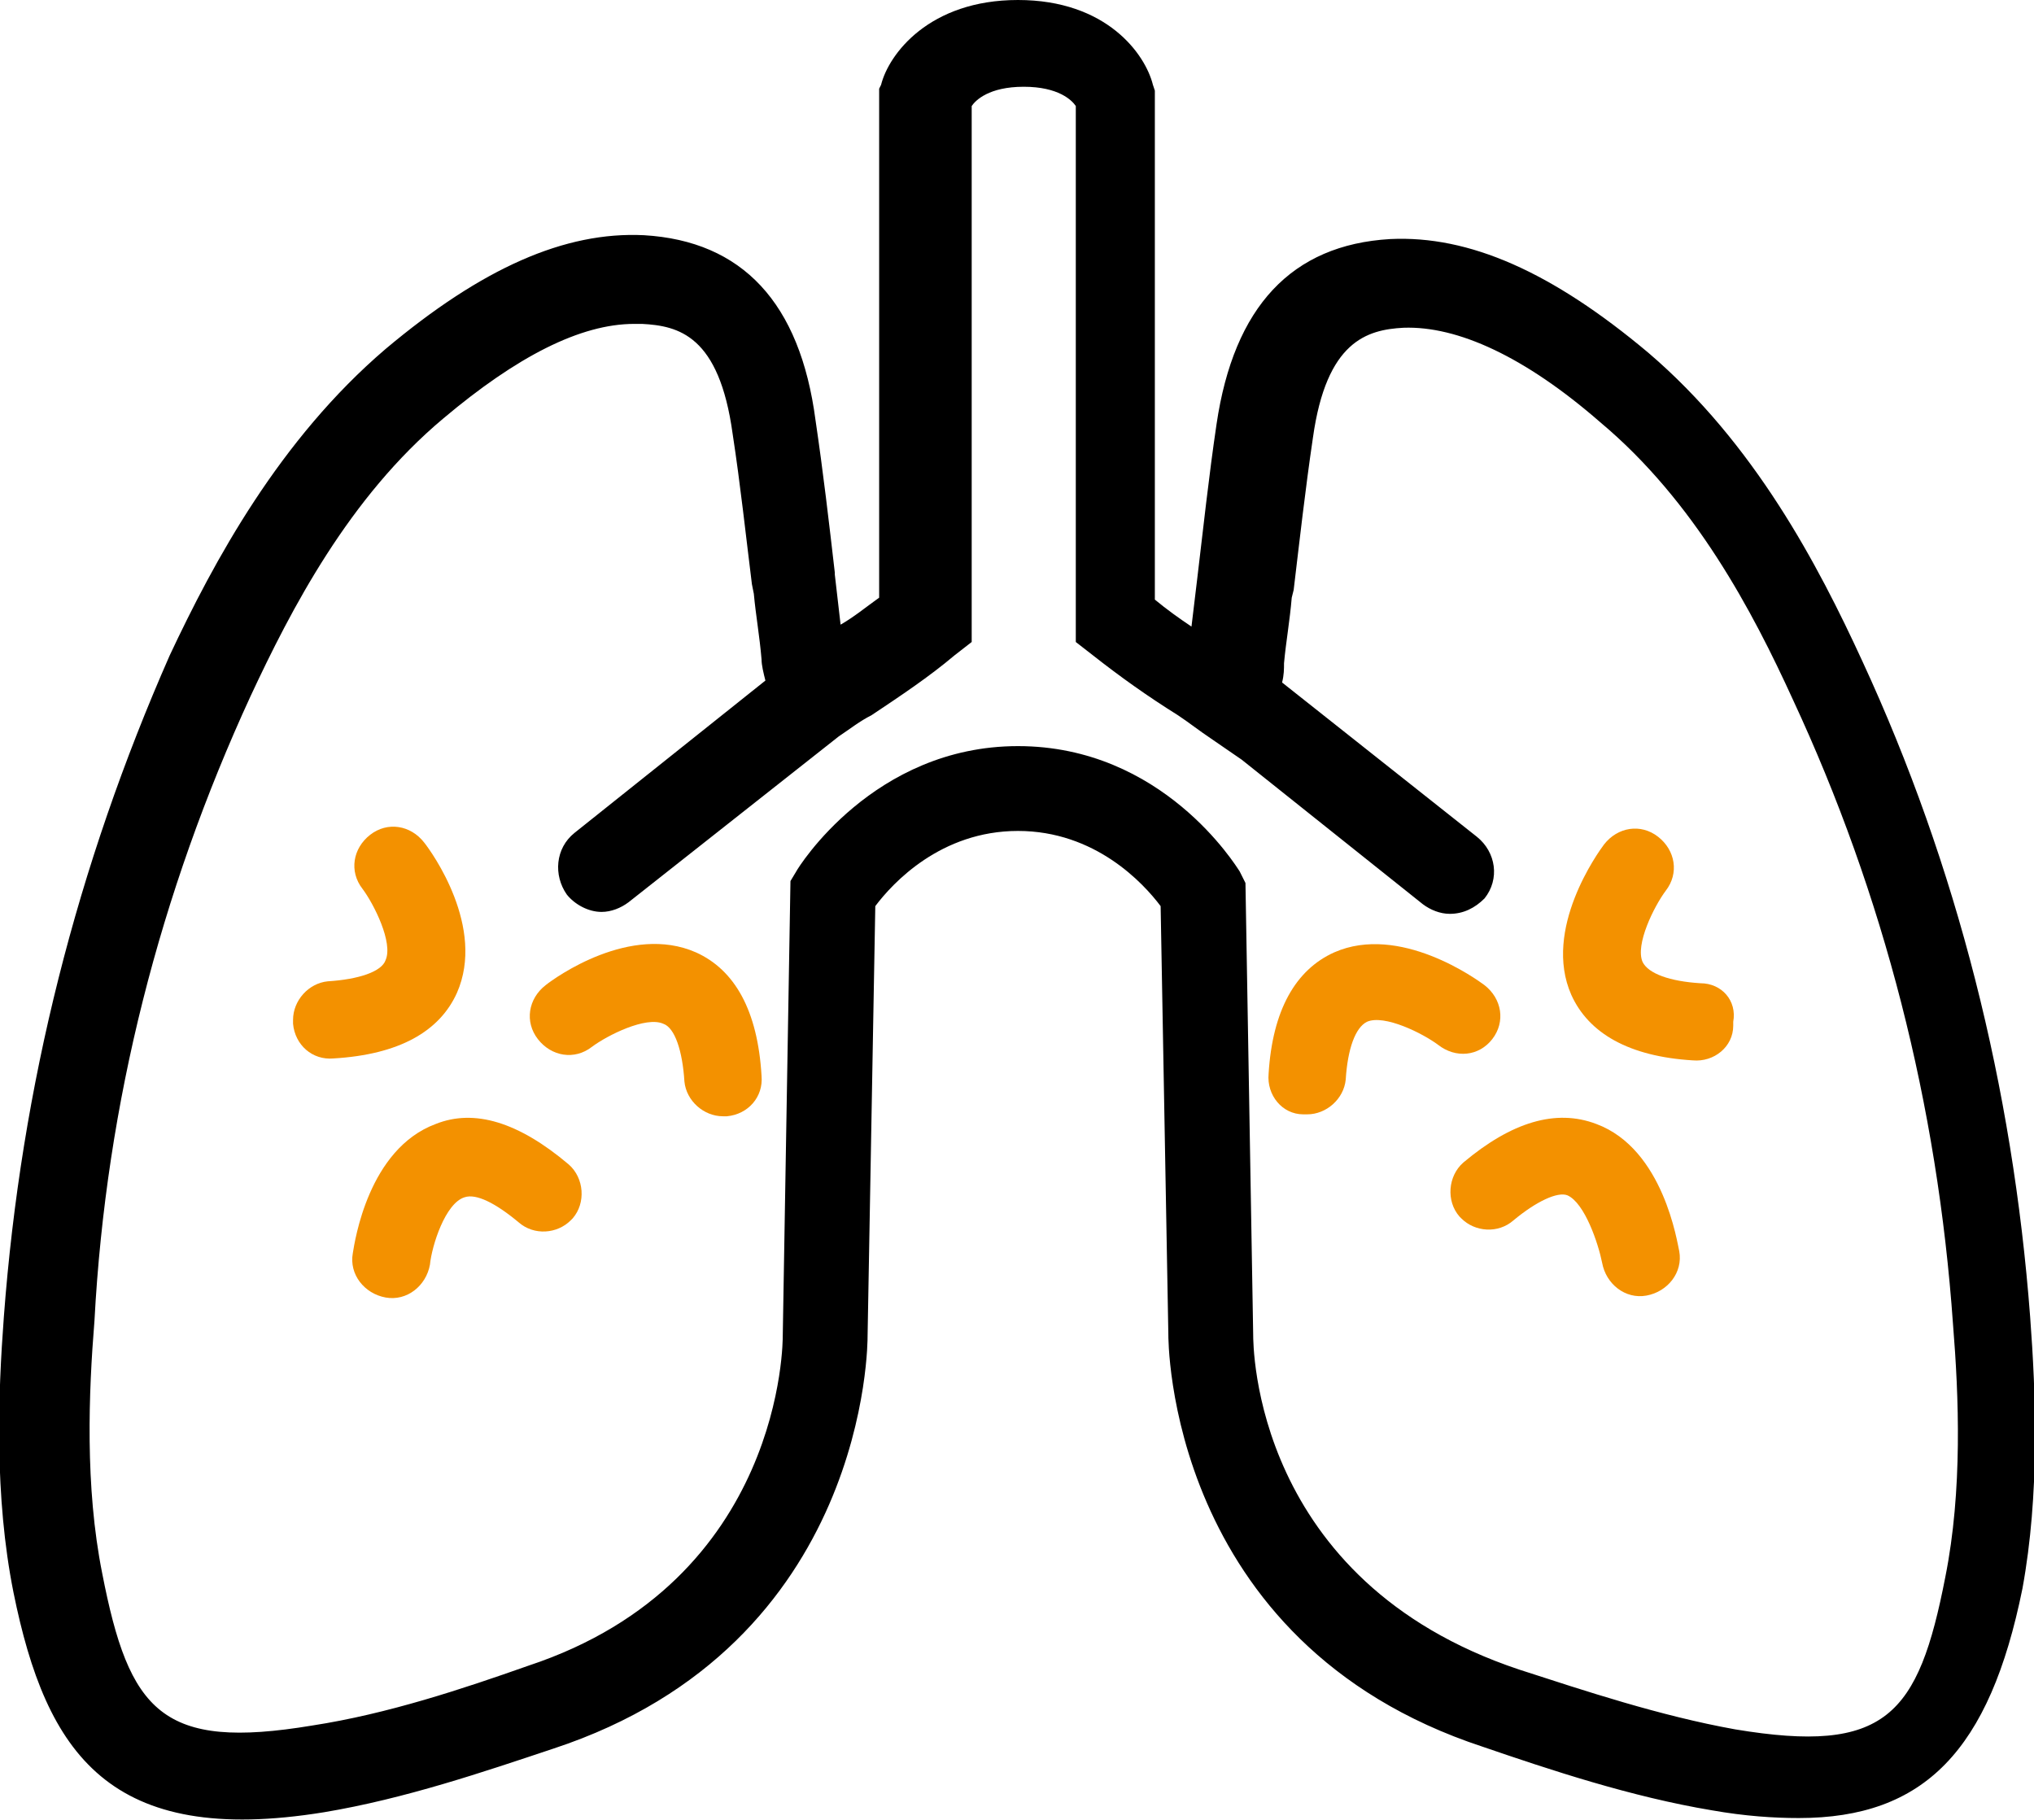
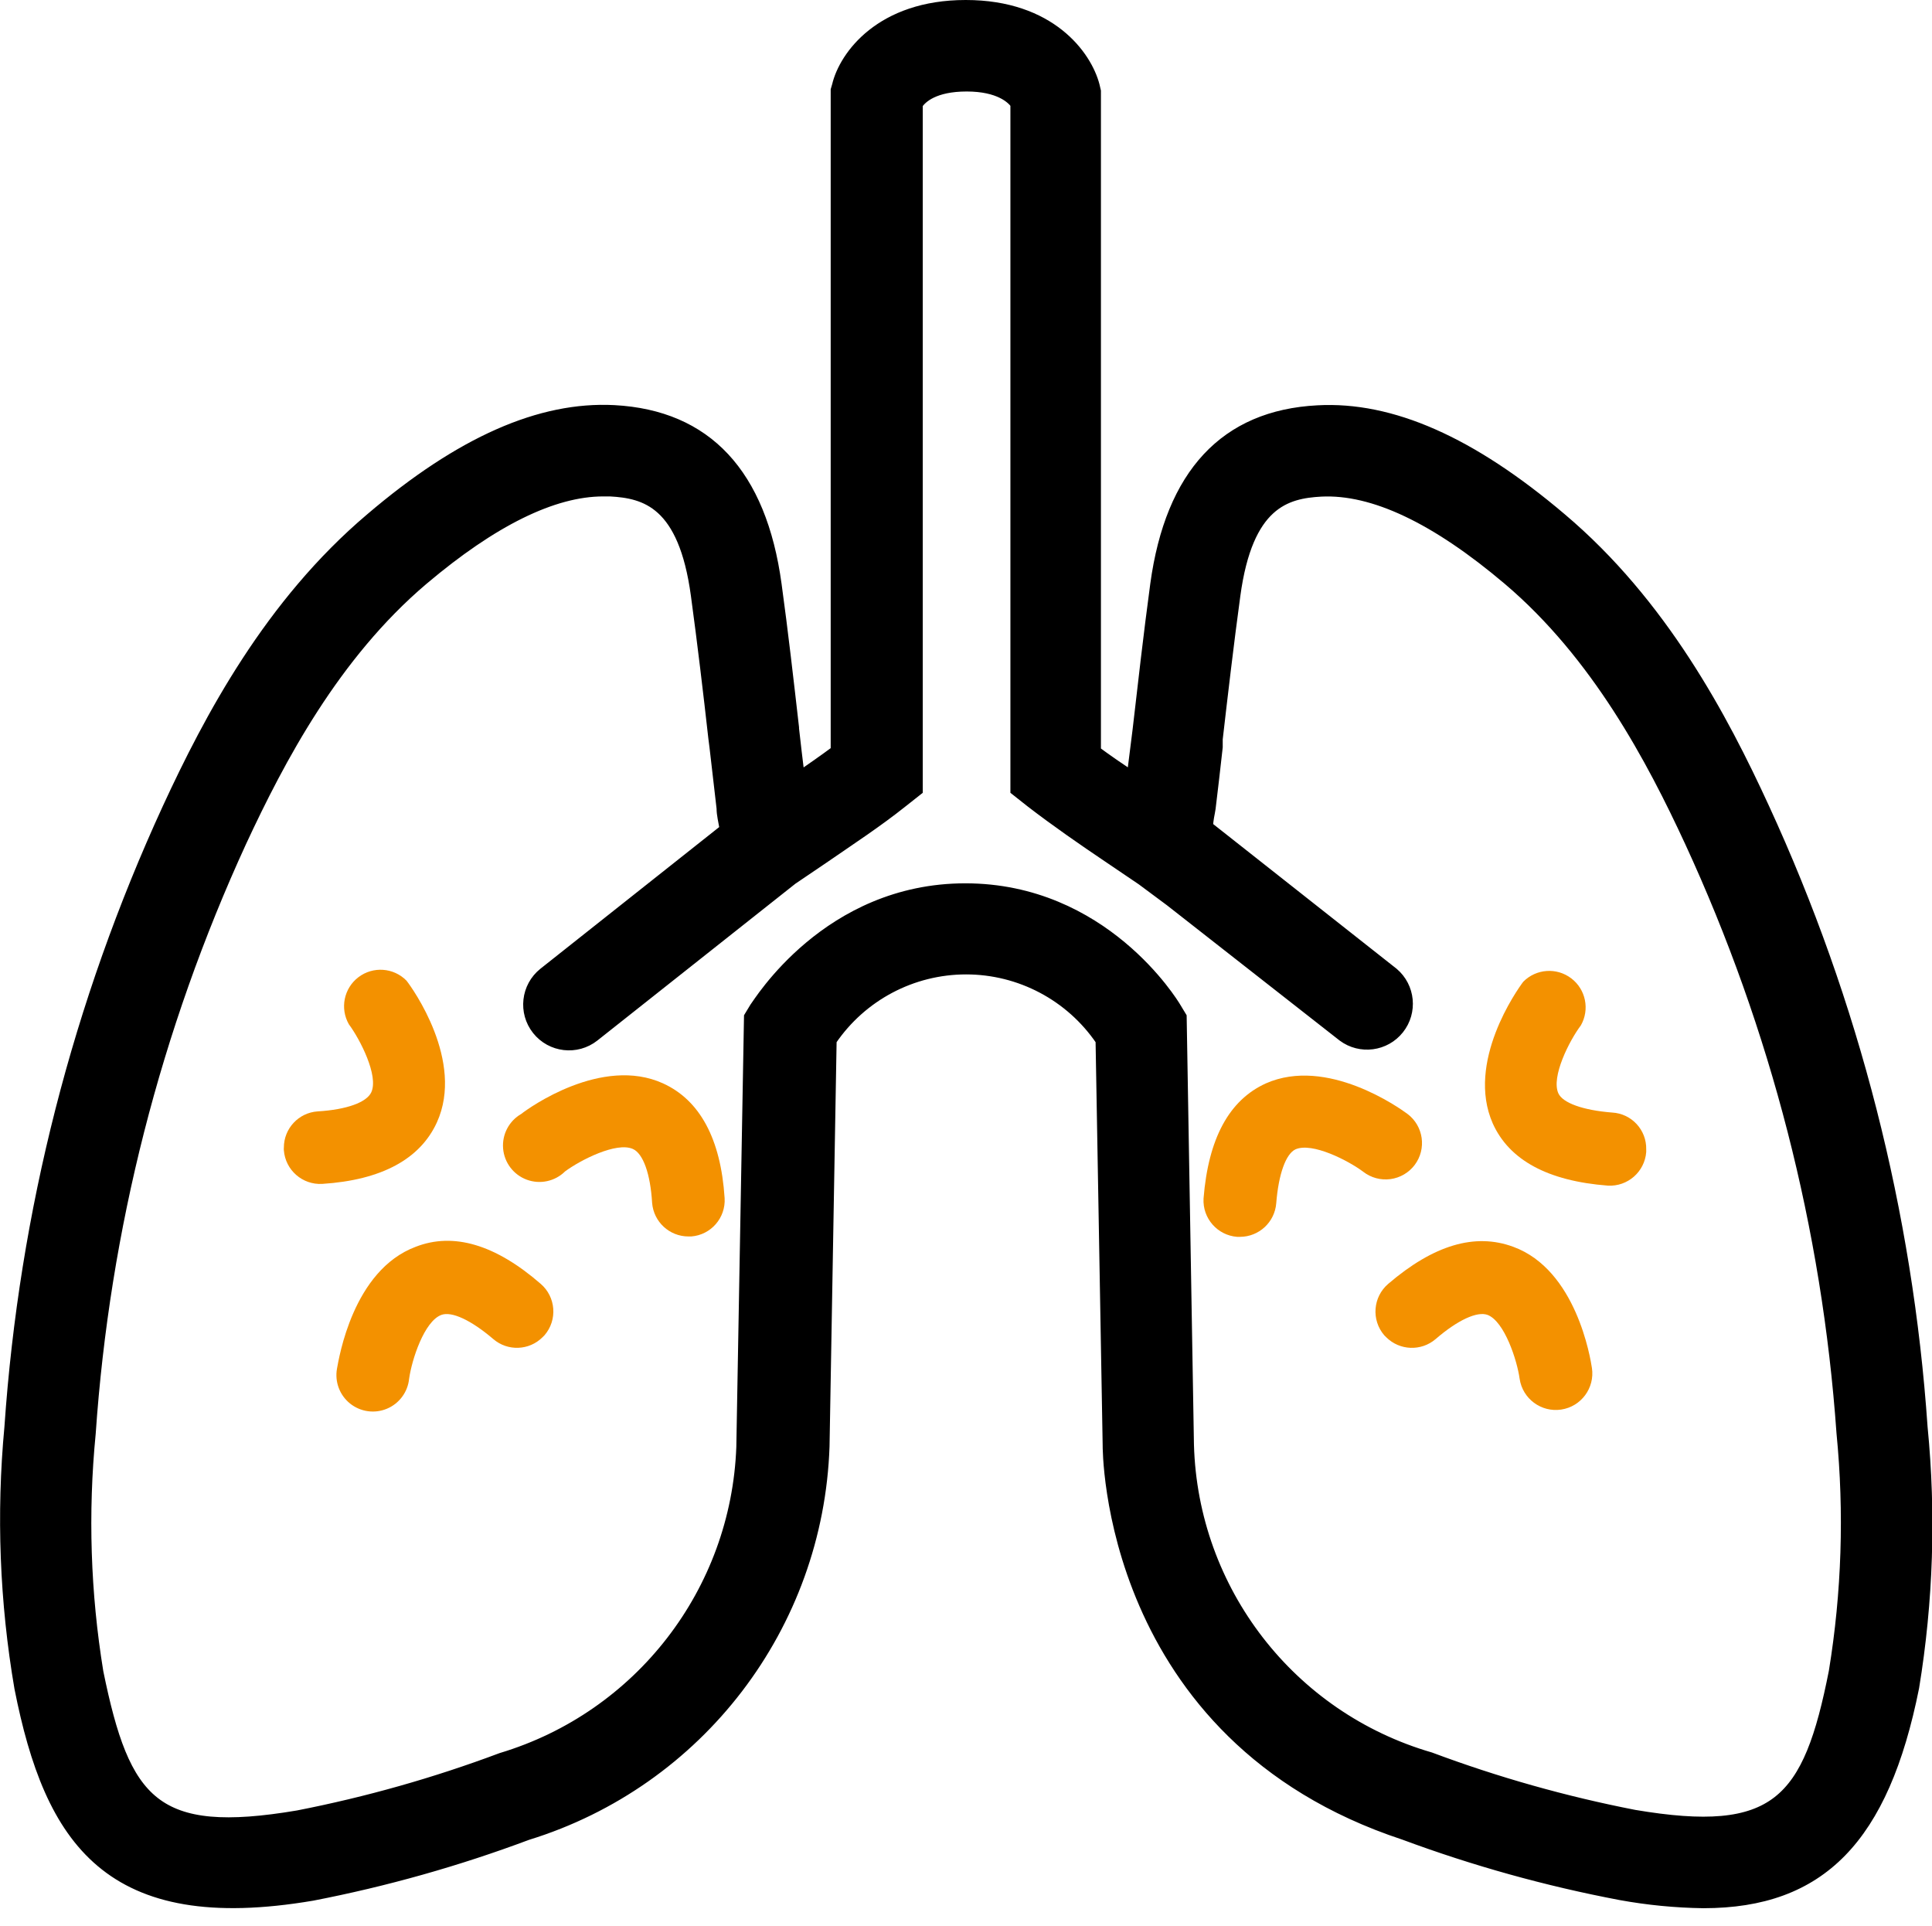
- <svg xmlns="http://www.w3.org/2000/svg" version="1.1" id="Capa_1" x="0px" y="0px" viewBox="0 0 105.5 94.4" style="enable-background:new 0 0 105.5 94.4;" xml:space="preserve">
-   <style type="text/css">
- 	.st0{fill:#F39100;}
- </style>
-   <path d="M105.3,68.3c-0.9-11.9-3.8-23.4-8.7-34C94.3,29.3,91,23,85.5,18.3c-5-4.2-9.3-6.1-13.4-5.9C67,12.7,64,15.9,63.1,22  c-0.4,2.7-0.7,5.5-1,8l-0.3,2.5c-0.6-0.4-1.3-0.9-1.9-1.4V4.7l-0.1-0.3C59.4,2.8,57.4,0,52.8,0s-6.7,2.8-7.1,4.4l-0.1,0.2l0,24.8  l0,1.6c-0.7,0.5-1.3,1-2,1.4c-0.1-0.9-0.2-1.7-0.3-2.6l0-0.1c-0.3-2.6-0.6-5.2-1-7.9c-0.8-6.1-3.8-9.3-8.9-9.6  c-4.1-0.2-8.4,1.7-13.4,5.9c-5.5,4.7-8.9,11-11.2,15.9C4,44.9,1.1,56.3,0.2,68.3c-0.3,4-0.5,9.3,0.5,14.3C2.4,91,5.7,95.8,16.8,94  c4.2-0.7,8.3-2.1,11.9-3.3C45.1,85.3,45,69.5,45,69.3L45.4,47c0.9-1.2,3.4-3.9,7.4-3.9c4,0,6.5,2.7,7.4,3.9l0.4,22.2  c0,0.2-0.1,16,16.3,21.4c3.5,1.2,7.7,2.6,11.9,3.3c1.7,0.3,3.2,0.4,4.5,0.4c6.5,0,9.9-3.5,11.6-11.9  C105.8,77.5,105.6,72.3,105.3,68.3z M64.6,45.8L64.6,45.8l-0.3-0.6c-0.2-0.3-4-6.5-11.5-6.5s-11.4,6.3-11.5,6.5l-0.3,0.5l-0.4,23.6  c0,0.1,0.1,12.7-13.2,17.1c-3.4,1.2-7.3,2.5-11.2,3.1c-7.8,1.3-9.5-0.7-10.9-7.9c-0.9-4.5-0.7-9.4-0.4-13.1  C5.5,57.2,8.3,46.3,13,36.1c2.1-4.5,5.1-10.3,10-14.4c3.8-3.2,7.1-4.9,9.9-4.9c0.1,0,0.3,0,0.4,0c1.9,0.1,4,0.6,4.7,5.7  c0.4,2.6,0.7,5.4,1,7.8l0.1,0.5c0.1,1.1,0.3,2.2,0.4,3.4c0,0.3,0.1,0.7,0.2,1.1l-9.9,7.9c-1,0.8-1.1,2.2-0.4,3.2  c0.4,0.5,1.1,0.9,1.8,0.9c0.5,0,1-0.2,1.4-0.5l10.9-8.6c0.6-0.4,1.1-0.8,1.7-1.1c1.5-1,3-2,4.3-3.1l0.9-0.7l0-27.8  c0.2-0.3,0.9-1,2.7-1c1.8,0,2.5,0.7,2.7,1l0,27.7v0.1l0.9,0.7c1.4,1.1,2.8,2.1,4.4,3.1c0.6,0.4,1.1,0.8,1.7,1.2l1.6,1.1l9.4,7.5  c0.4,0.3,0.9,0.5,1.4,0.5c0.7,0,1.3-0.3,1.8-0.8c0.8-1,0.6-2.4-0.4-3.2l-10.1-8c0.1-0.4,0.1-0.7,0.1-1c0.1-1.1,0.3-2.2,0.4-3.4  l0.1-0.4c0.3-2.5,0.6-5.2,1-7.9c0.7-5,2.8-5.6,4.7-5.7c2.8-0.1,6.3,1.5,10.2,4.9c4.9,4.1,7.9,9.8,10,14.4c4.7,10.1,7.5,21,8.3,32.4  c0.3,3.7,0.5,8.6-0.4,13.1c-1.4,7.2-3.1,9.2-10.9,7.9c-3.9-0.7-7.8-2-11.2-3.1C65,82,65,69.8,65,69.2L64.6,45.8z" />
-   <g>
-     <path class="st0" d="M36.1,49.4c-3.4-1.5-7.3,1.3-7.8,1.7c-0.9,0.7-1.1,1.9-0.4,2.8c0.7,0.9,1.9,1.1,2.8,0.4   c0.8-0.6,2.8-1.6,3.7-1.2c0.6,0.2,1,1.4,1.1,3c0.1,1,1,1.8,2,1.8c0.1,0,0.1,0,0.2,0c1.1-0.1,1.9-1,1.8-2.1   C39.3,52.4,38.1,50.3,36.1,49.4z" />
-     <path class="st0" d="M23.7,51.5c1.5-3.4-1.3-7.3-1.7-7.8c-0.7-0.9-1.9-1.1-2.8-0.4c-0.9,0.7-1.1,1.9-0.4,2.8   c0.6,0.8,1.6,2.8,1.2,3.7c-0.2,0.6-1.4,1-3,1.1c-1,0.1-1.8,1-1.8,2c0,0.1,0,0.1,0,0.2c0.1,1.1,1,1.9,2.1,1.8   C20.7,54.7,22.8,53.5,23.7,51.5z" />
-     <path class="st0" d="M22.6,58.3c-3.5,1.3-4.2,6.1-4.3,6.7c-0.2,1.1,0.6,2.1,1.7,2.3c1.1,0.2,2.1-0.6,2.3-1.7c0.1-1,0.8-3.2,1.8-3.5   c0.6-0.2,1.6,0.3,2.8,1.3c0.8,0.7,2,0.6,2.7-0.1c0,0,0.1-0.1,0.1-0.1c0.7-0.8,0.6-2.1-0.2-2.8C26.9,58.2,24.6,57.5,22.6,58.3z" />
-     <path class="st0" d="M77.4,53.9c0.7-0.9,0.5-2.1-0.4-2.8c-0.4-0.3-4.4-3.2-7.8-1.7c-2,0.9-3.2,3-3.4,6.3c-0.1,1.1,0.7,2.1,1.8,2.1   c0.1,0,0.1,0,0.2,0c1,0,1.9-0.8,2-1.8c0.1-1.6,0.5-2.7,1.1-3c0.9-0.4,2.9,0.6,3.7,1.2C75.5,54.9,76.7,54.8,77.4,53.9z" />
-     <path class="st0" d="M88.2,51c-1.6-0.1-2.7-0.5-3-1.1c-0.4-0.9,0.6-2.9,1.2-3.7c0.7-0.9,0.5-2.1-0.4-2.8c-0.9-0.7-2.1-0.5-2.8,0.4   c-0.3,0.4-3.2,4.4-1.7,7.8c0.9,2,3,3.2,6.3,3.4c1.1,0.1,2.1-0.7,2.1-1.8c0-0.1,0-0.1,0-0.2C90.1,51.9,89.3,51,88.2,51z" />
-     <path class="st0" d="M82.8,58.3c-2.1-0.8-4.4-0.1-6.9,2c-0.8,0.7-0.9,2-0.2,2.8c0,0,0.1,0.1,0.1,0.1c0.7,0.7,1.9,0.8,2.7,0.1   c1.2-1,2.3-1.5,2.8-1.3c0.9,0.4,1.6,2.5,1.8,3.5c0.2,1.1,1.2,1.9,2.3,1.7c1.1-0.2,1.9-1.2,1.7-2.3C87,64.5,86.3,59.6,82.8,58.3z" />
+ <svg xmlns="http://www.w3.org/2000/svg" viewBox="0 0 100.73 100.37">
+   <defs>
+     <style>.cls-1{stroke:#000;stroke-miterlimit:10;stroke-width:0.5px;}.cls-2{fill:#f39100;}.cls-3{fill:none;}</style>
+   </defs>
+   <g id="Capa_2" data-name="Capa 2">
+     <g id="Capa_1-2" data-name="Capa 1">
+       <path class="cls-1" d="M100.25,74.4A92.34,92.34,0,0,0,92,42.11C89.84,37.41,86.68,31.44,81.42,27c-4.71-4-8.88-5.83-12.72-5.62-4.84.25-7.69,3.31-8.48,9.09-.35,2.59-.65,5.24-.92,7.58L59,40.44c-.61-.41-1.24-.84-1.85-1.29V4.75l-.07-.3c-.41-1.56-2.29-4.2-6.73-4.2S44,2.89,43.63,4.45l-.07.24V37.58l0,1.55c-.62.46-1.27.91-1.86,1.32-.1-.82-.2-1.64-.29-2.46v-.06c-.28-2.45-.57-5-.91-7.47-.79-5.78-3.64-8.83-8.48-9.09C28.17,21.17,24,23,19.31,27c-5.26,4.45-8.42,10.42-10.59,15.12A92.34,92.34,0,0,0,.48,74.4,51.86,51.86,0,0,0,1,88c1.58,8,4.68,12.64,15.29,10.84A69.92,69.92,0,0,0,27.5,95.68,22,22,0,0,0,43,75.4l.37-21.15a8.47,8.47,0,0,1,14,0l.37,21.07c0,.15-.1,15.22,15.46,20.35a69.84,69.84,0,0,0,11.29,3.14,26.17,26.17,0,0,0,4.32.42c6.14,0,9.42-3.37,11-11.26A52.26,52.26,0,0,0,100.25,74.4ZM61.62,53V53l-.29-.48c-.15-.26-3.79-6.22-11-6.22s-10.82,6-11,6.22l-.29.48-.4,22.44A17.58,17.58,0,0,1,26.13,91.63a66.65,66.65,0,0,1-10.6,3c-7.45,1.26-9-.66-10.39-7.46a48.06,48.06,0,0,1-.4-12.44A88.36,88.36,0,0,1,12.6,43.9c2-4.3,4.86-9.74,9.47-13.65,3.63-3.07,6.78-4.62,9.38-4.62h.36c1.82.1,3.81.6,4.46,5.4.34,2.5.65,5.12.91,7.44l.06.47c.12,1.07.25,2.13.37,3.2,0,.33.09.66.16,1.08L28.33,50.7a2.14,2.14,0,0,0-.34,3,2.14,2.14,0,0,0,3,.35l10.33-8.18,1.61-1.09c1.45-1,2.83-1.9,4.12-2.93l.81-.64,0-35.76c.21-.32.85-.93,2.54-.93s2.34.64,2.53.91l0,35.67v.11l.81.64c1.3,1,2.67,1.95,4.14,2.94l1.64,1.11L61,47,70,54.05a2.14,2.14,0,0,0,2.66-3.35L63,43.08c0-.35.09-.65.13-.94.13-1.06.25-2.12.37-3.19l0-.42c.27-2.34.58-5,.92-7.49.65-4.8,2.65-5.3,4.46-5.4q4.06-.2,9.74,4.61c4.61,3.91,7.48,9.35,9.47,13.65A88.36,88.36,0,0,1,96,74.7a48.06,48.06,0,0,1-.4,12.44c-1.34,6.8-3,8.71-10.39,7.46a66.87,66.87,0,0,1-10.63-3A17.45,17.45,0,0,1,62,75.32Z" />
+       <path class="cls-2" d="M34.57,56.48c-3.19-1.45-7,1.28-7.39,1.59a1.9,1.9,0,1,0,2.28,3c.78-.58,2.68-1.56,3.54-1.17.53.24.91,1.29,1,2.81a1.9,1.9,0,0,0,1.89,1.75h.15a1.89,1.89,0,0,0,1.74-2C37.58,59.36,36.48,57.35,34.57,56.48Z" />
+       <path class="cls-2" d="M22.78,58.51c1.45-3.19-1.28-7-1.59-7.39a1.9,1.9,0,0,0-3,2.28c.58.78,1.56,2.68,1.17,3.54-.24.53-1.29.91-2.8,1a1.89,1.89,0,0,0-1.76,1.89.61.61,0,0,0,0,.14,1.9,1.9,0,0,0,2,1.75C19.9,61.52,21.91,60.42,22.78,58.51Z" />
+       <path class="cls-2" d="M21.67,65c-3.28,1.23-4,5.83-4.1,6.35a1.9,1.9,0,1,0,3.76.53c.14-1,.79-3,1.68-3.33.54-.2,1.55.27,2.71,1.26a1.89,1.89,0,0,0,2.57-.1.94.94,0,0,0,.1-.1,1.9,1.9,0,0,0-.2-2.68C25.83,64.88,23.64,64.23,21.67,65Z" />
+       <path class="cls-2" d="M73.76,60.73a1.9,1.9,0,0,0-.38-2.66c-.42-.31-4.19-3-7.38-1.59-1.92.87-3,2.88-3.25,6a1.9,1.9,0,0,0,1.75,2h.15a1.9,1.9,0,0,0,1.89-1.75c.12-1.52.5-2.57,1-2.81.87-.39,2.77.59,3.54,1.17A1.9,1.9,0,0,0,73.76,60.73Z" />
+       <path class="cls-2" d="M84.05,58c-1.52-.12-2.57-.5-2.8-1-.39-.86.58-2.76,1.17-3.54a1.9,1.9,0,0,0-3-2.28c-.32.42-3,4.2-1.59,7.39.86,1.91,2.87,3,6,3.24a1.9,1.9,0,0,0,2-1.75v-.14A1.88,1.88,0,0,0,84.05,58Z" />
+       <path class="cls-2" d="M78.9,65c-2-.74-4.16-.09-6.52,1.93a1.9,1.9,0,0,0-.21,2.68l.1.1a1.9,1.9,0,0,0,2.58.1c1.16-1,2.17-1.46,2.71-1.26.88.34,1.54,2.37,1.67,3.33A1.9,1.9,0,0,0,83,71.32C82.92,70.8,82.18,66.2,78.9,65Z" />
+       <rect class="cls-3" x="0.25" y="0.37" width="100" height="100" />
+     </g>
  </g>
</svg>
